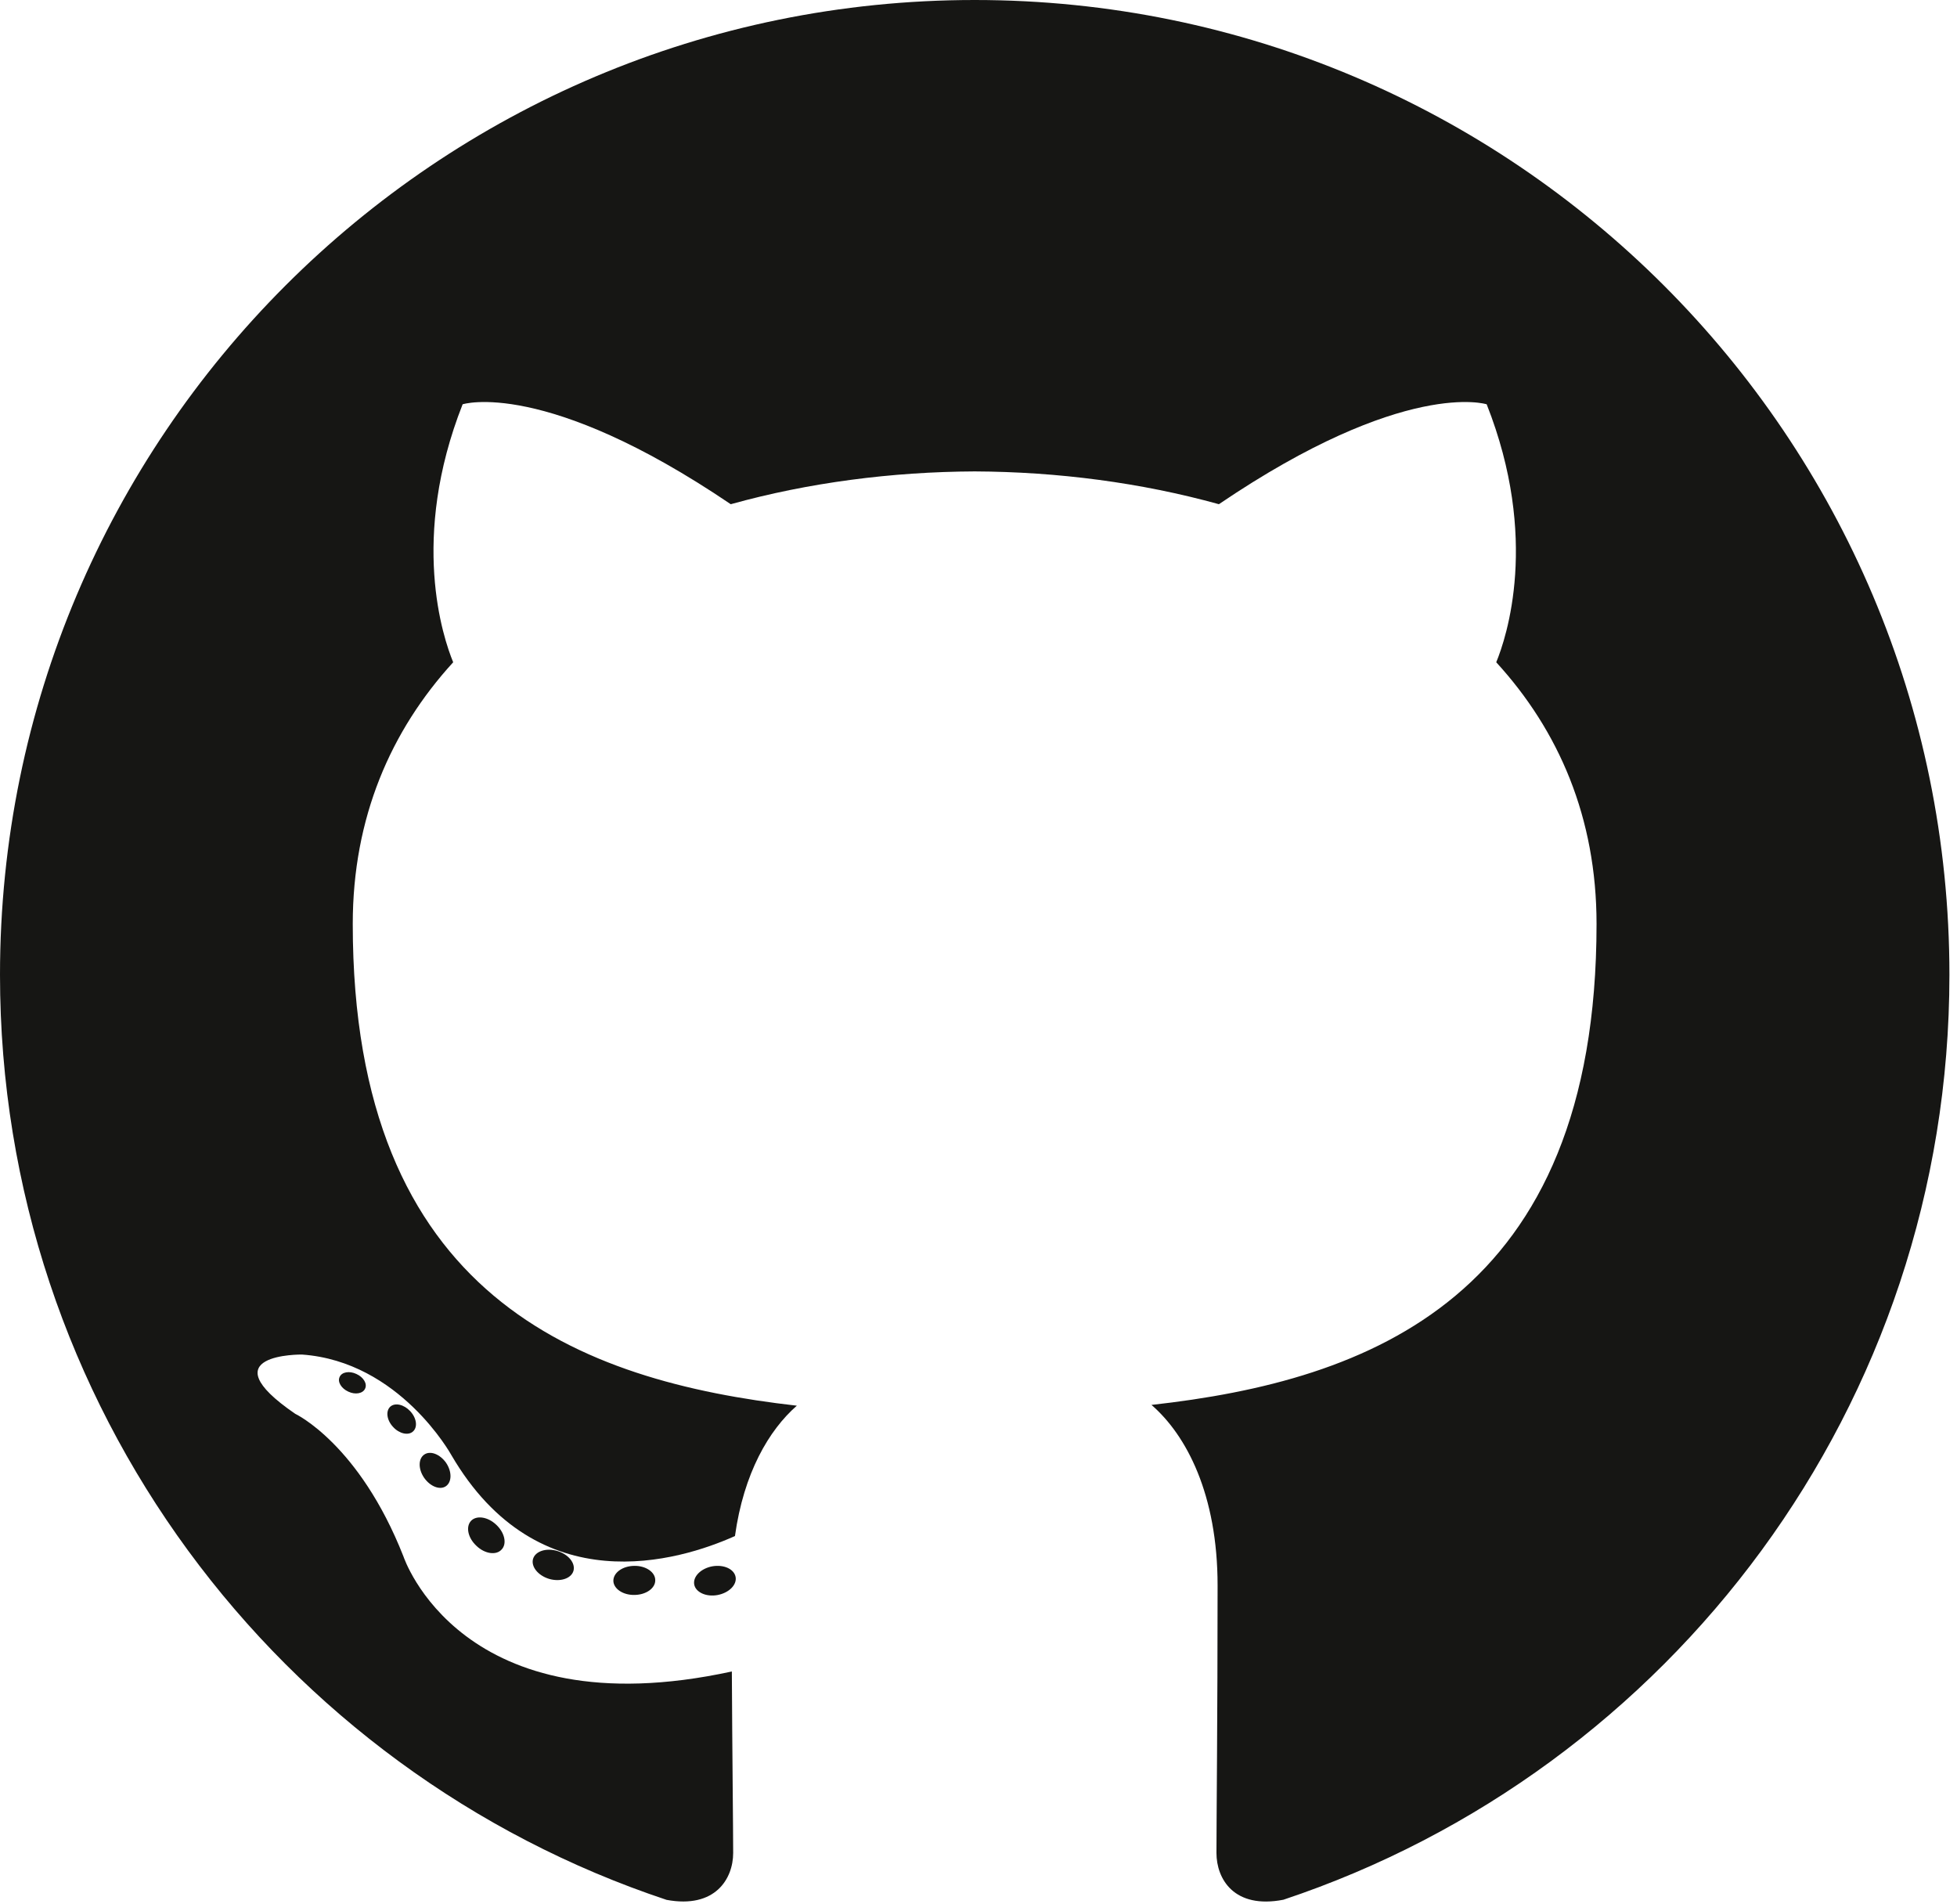
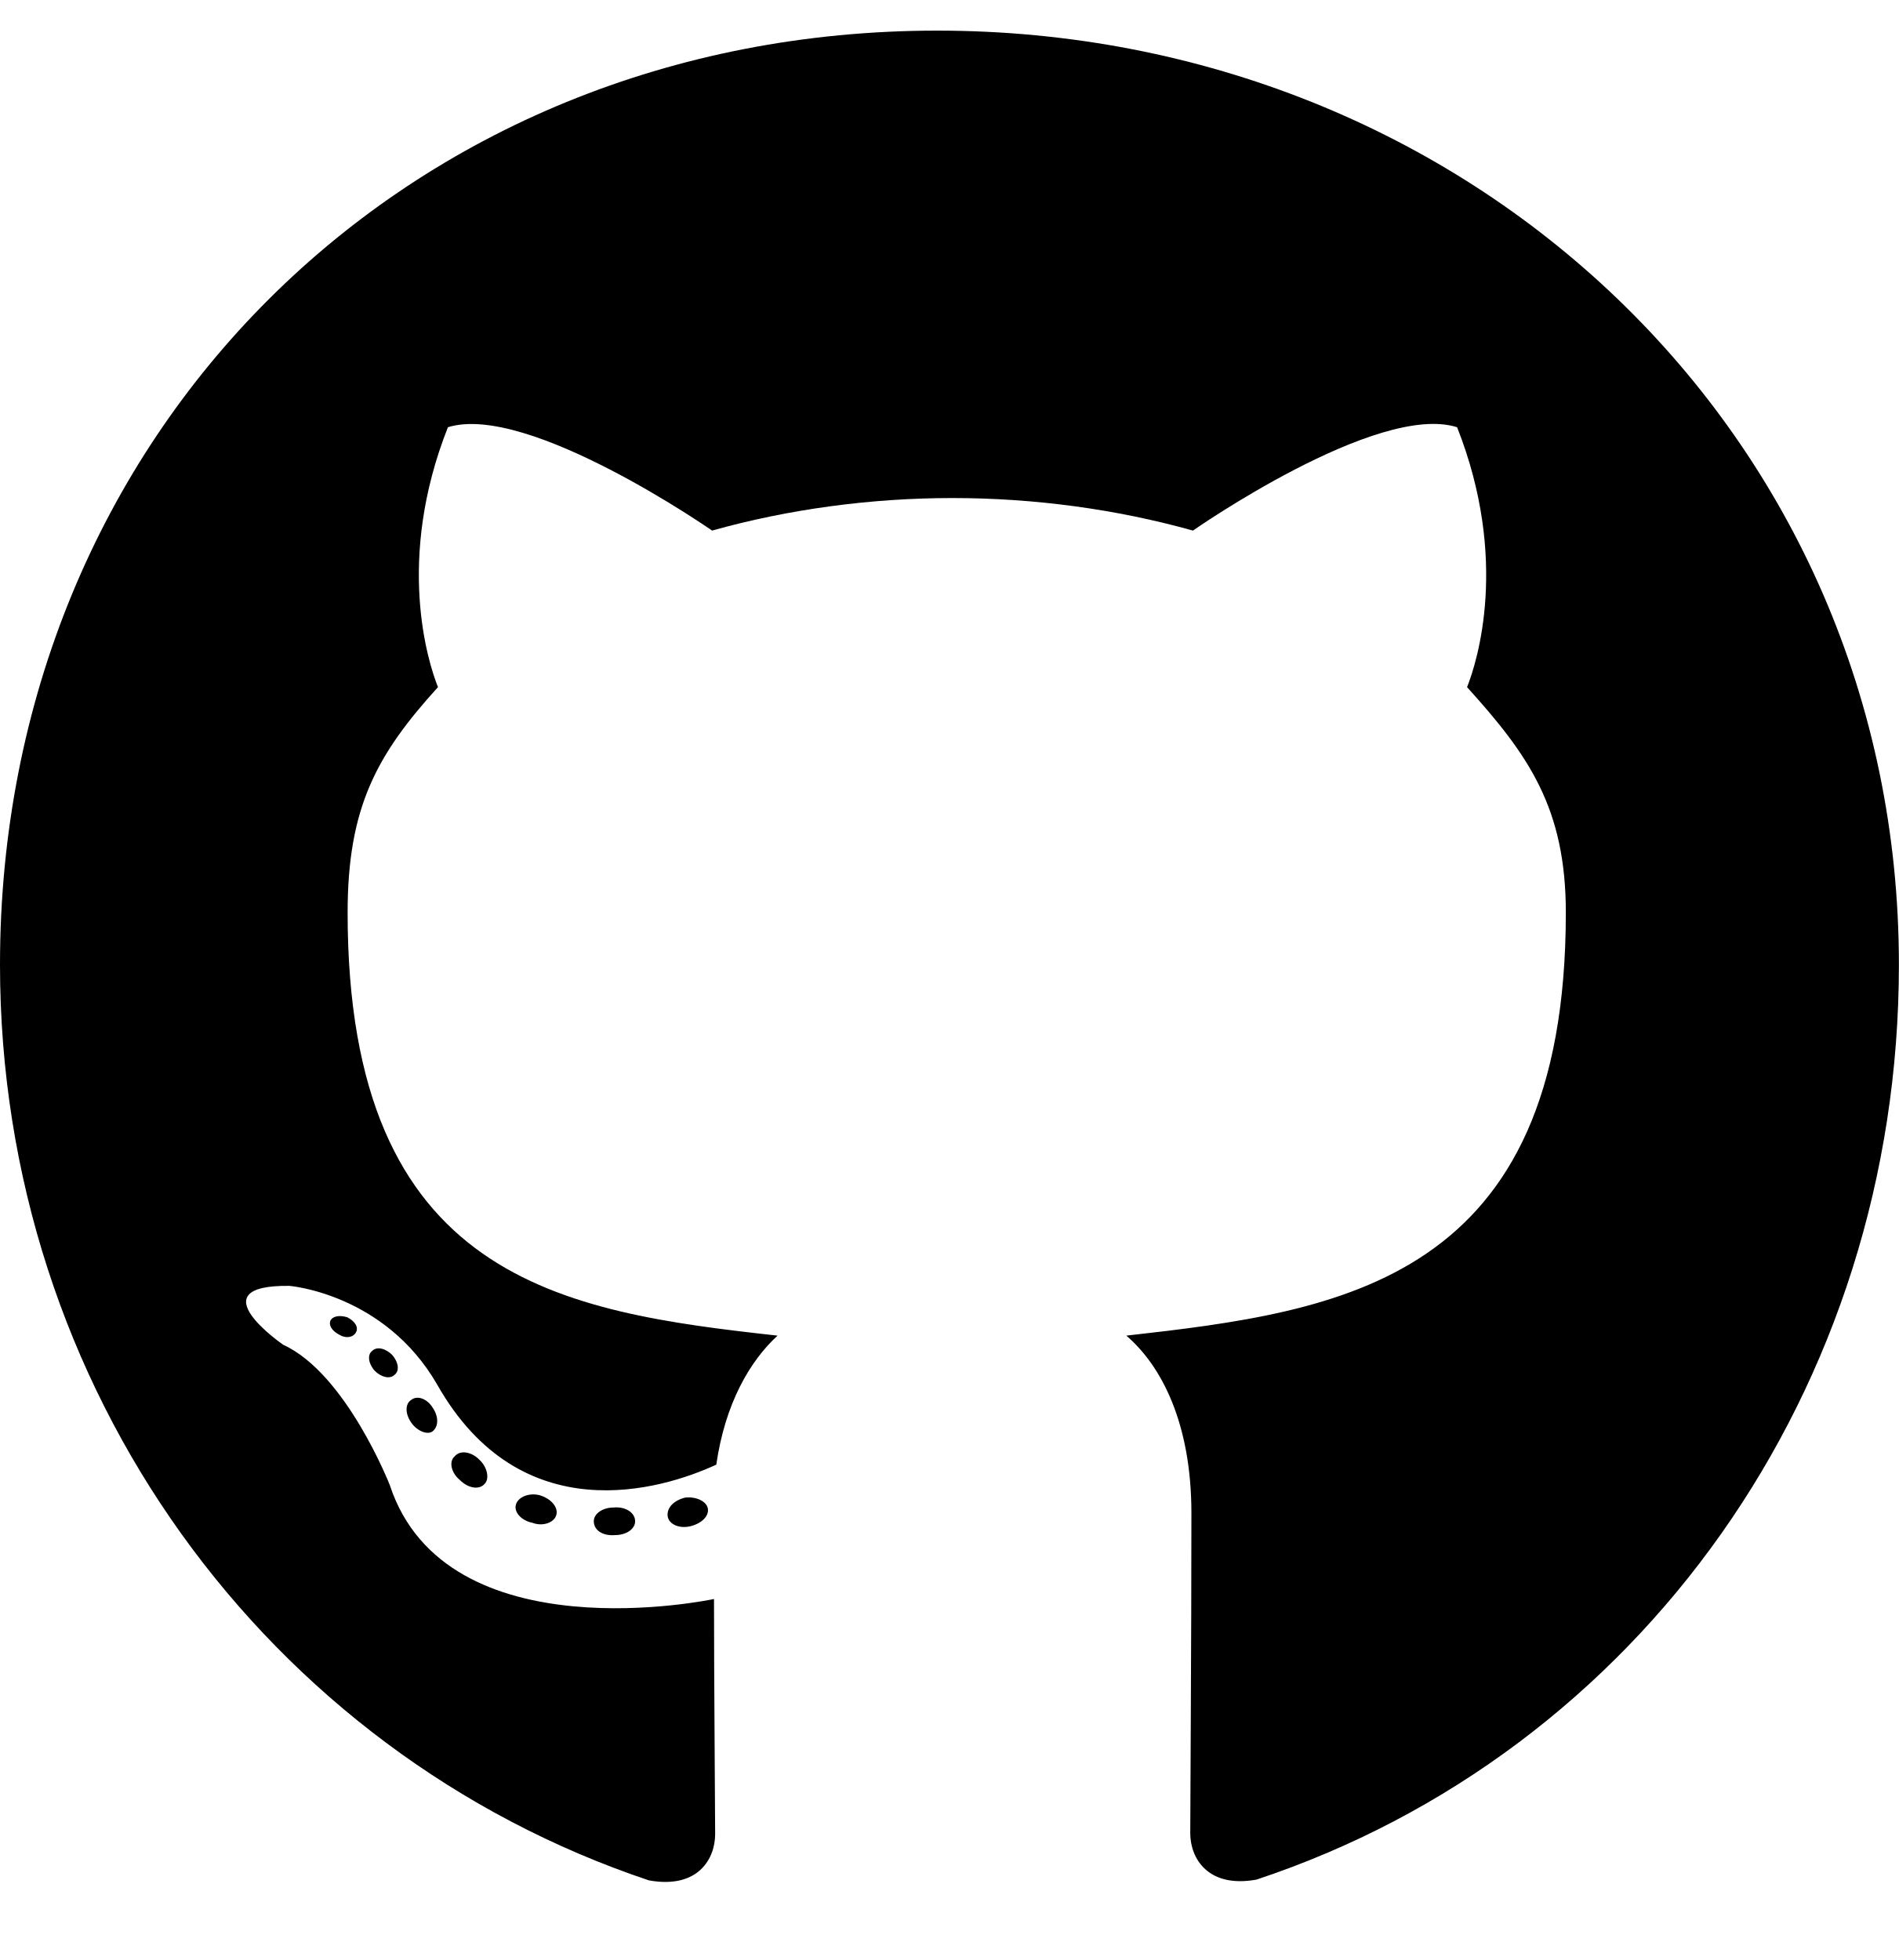
- <svg xmlns="http://www.w3.org/2000/svg" width="2500" height="2432" viewBox="0 0 256 249" preserveAspectRatio="xMinYMin meet">
-   <g fill="#161614">
-     <path d="M127.505 0C57.095 0 0 57.085 0 127.505c0 56.336 36.534 104.13 87.196 120.99 6.372 1.18 8.712-2.766 8.712-6.134 0-3.04-.119-13.085-.173-23.739-35.473 7.713-42.958-15.044-42.958-15.044-5.8-14.738-14.157-18.656-14.157-18.656-11.568-7.914.872-7.752.872-7.752 12.804.9 19.546 13.14 19.546 13.14 11.372 19.493 29.828 13.857 37.104 10.6 1.144-8.242 4.449-13.866 8.095-17.05-28.32-3.225-58.092-14.158-58.092-63.014 0-13.92 4.981-25.295 13.138-34.224-1.324-3.212-5.688-16.18 1.235-33.743 0 0 10.707-3.427 35.073 13.07 10.17-2.826 21.078-4.242 31.914-4.29 10.836.048 21.752 1.464 31.942 4.29 24.337-16.497 35.029-13.07 35.029-13.07 6.94 17.563 2.574 30.531 1.25 33.743 8.175 8.929 13.122 20.303 13.122 34.224 0 48.972-29.828 59.756-58.22 62.912 4.573 3.957 8.648 11.717 8.648 23.612 0 17.06-.148 30.791-.148 34.991 0 3.393 2.295 7.369 8.759 6.117 50.634-16.879 87.122-64.656 87.122-120.973C255.009 57.085 197.922 0 127.505 0" />
-     <path d="M47.755 181.634c-.28.633-1.278.823-2.185.389-.925-.416-1.445-1.28-1.145-1.916.275-.652 1.273-.834 2.196-.396.927.415 1.455 1.287 1.134 1.923M54.027 187.23c-.608.564-1.797.302-2.604-.589-.834-.889-.99-2.077-.373-2.65.627-.563 1.78-.3 2.616.59.834.899.996 2.08.36 2.65M58.33 194.39c-.782.543-2.06.034-2.849-1.1-.781-1.133-.781-2.493.017-3.038.792-.545 2.05-.055 2.85 1.07.78 1.153.78 2.513-.019 3.069M65.606 202.683c-.699.77-2.187.564-3.277-.488-1.114-1.028-1.425-2.487-.724-3.258.707-.772 2.204-.555 3.302.488 1.107 1.026 1.445 2.496.7 3.258M75.01 205.483c-.307.998-1.741 1.452-3.185 1.028-1.442-.437-2.386-1.607-2.095-2.616.3-1.005 1.74-1.478 3.195-1.024 1.44.435 2.386 1.596 2.086 2.612M85.714 206.67c.036 1.052-1.189 1.924-2.705 1.943-1.525.033-2.758-.818-2.774-1.852 0-1.062 1.197-1.926 2.721-1.951 1.516-.03 2.758.815 2.758 1.86M96.228 206.267c.182 1.026-.872 2.08-2.377 2.36-1.48.27-2.85-.363-3.039-1.38-.184-1.052.89-2.105 2.367-2.378 1.508-.262 2.857.355 3.049 1.398" />
-   </g>
+ <svg xmlns="http://www.w3.org/2000/svg" viewBox="0 0 496 512">
+   <path d="M165.9 397.4c0 2-2.3 3.6-5.2 3.6-3.3.3-5.6-1.3-5.6-3.6 0-2 2.3-3.6 5.2-3.6 3-.3 5.6 1.3 5.6 3.6zm-31.1-4.5c-.7 2 1.3 4.3 4.3 4.9 2.6 1 5.6 0 6.2-2s-1.3-4.3-4.3-5.2c-2.6-.7-5.5.3-6.2 2.3zm44.2-1.7c-2.9.7-4.9 2.6-4.6 4.9.3 2 2.9 3.3 5.9 2.6 2.9-.7 4.9-2.6 4.6-4.6-.3-1.9-3-3.2-5.9-2.9zM244.8 8C106.1 8 0 113.3 0 252c0 110.9 69.8 205.8 169.5 239.2 12.8 2.3 17.3-5.6 17.3-12.1 0-6.2-.3-40.4-.3-61.4 0 0-70 15-84.7-29.8 0 0-11.4-29.1-27.8-36.6 0 0-22.9-15.7 1.6-15.4 0 0 24.9 2 38.6 25.8 21.9 38.6 58.6 27.5 72.9 20.9 2.3-16 8.8-27.1 16-33.7-55.9-6.2-112.3-14.3-112.3-110.5 0-27.5 7.6-41.3 23.6-58.9-2.6-6.5-11.1-33.3 2.6-67.9 20.9-6.5 69 27 69 27 20-5.6 41.5-8.5 62.8-8.5s42.8 2.9 62.8 8.5c0 0 48.1-33.6 69-27 13.7 34.7 5.2 61.4 2.6 67.9 16 17.7 25.8 31.5 25.8 58.9 0 96.5-58.9 104.2-114.8 110.5 9.2 7.9 17 22.9 17 46.4 0 33.7-.3 75.4-.3 83.6 0 6.5 4.6 14.4 17.3 12.1C428.2 457.8 496 362.9 496 252 496 113.3 383.5 8 244.8 8zM97.2 352.9c-1.3 1-1 3.3.7 5.2 1.6 1.6 3.9 2.3 5.2 1 1.3-1 1-3.3-.7-5.2-1.6-1.6-3.9-2.3-5.2-1zm-10.8-8.1c-.7 1.3.3 2.9 2.3 3.9 1.6 1 3.6.7 4.3-.7.7-1.3-.3-2.9-2.3-3.9-2-.6-3.6-.3-4.3.7zm32.4 35.6c-1.6 1.3-1 4.3 1.3 6.2 2.3 2.3 5.2 2.6 6.5 1 1.3-1.3.7-4.3-1.3-6.2-2.2-2.3-5.2-2.6-6.5-1zm-11.4-14.7c-1.6 1-1.6 3.6 0 5.9 1.6 2.3 4.3 3.3 5.6 2.3 1.6-1.3 1.6-3.9 0-6.2-1.4-2.3-4-3.3-5.6-2z" />
</svg>
